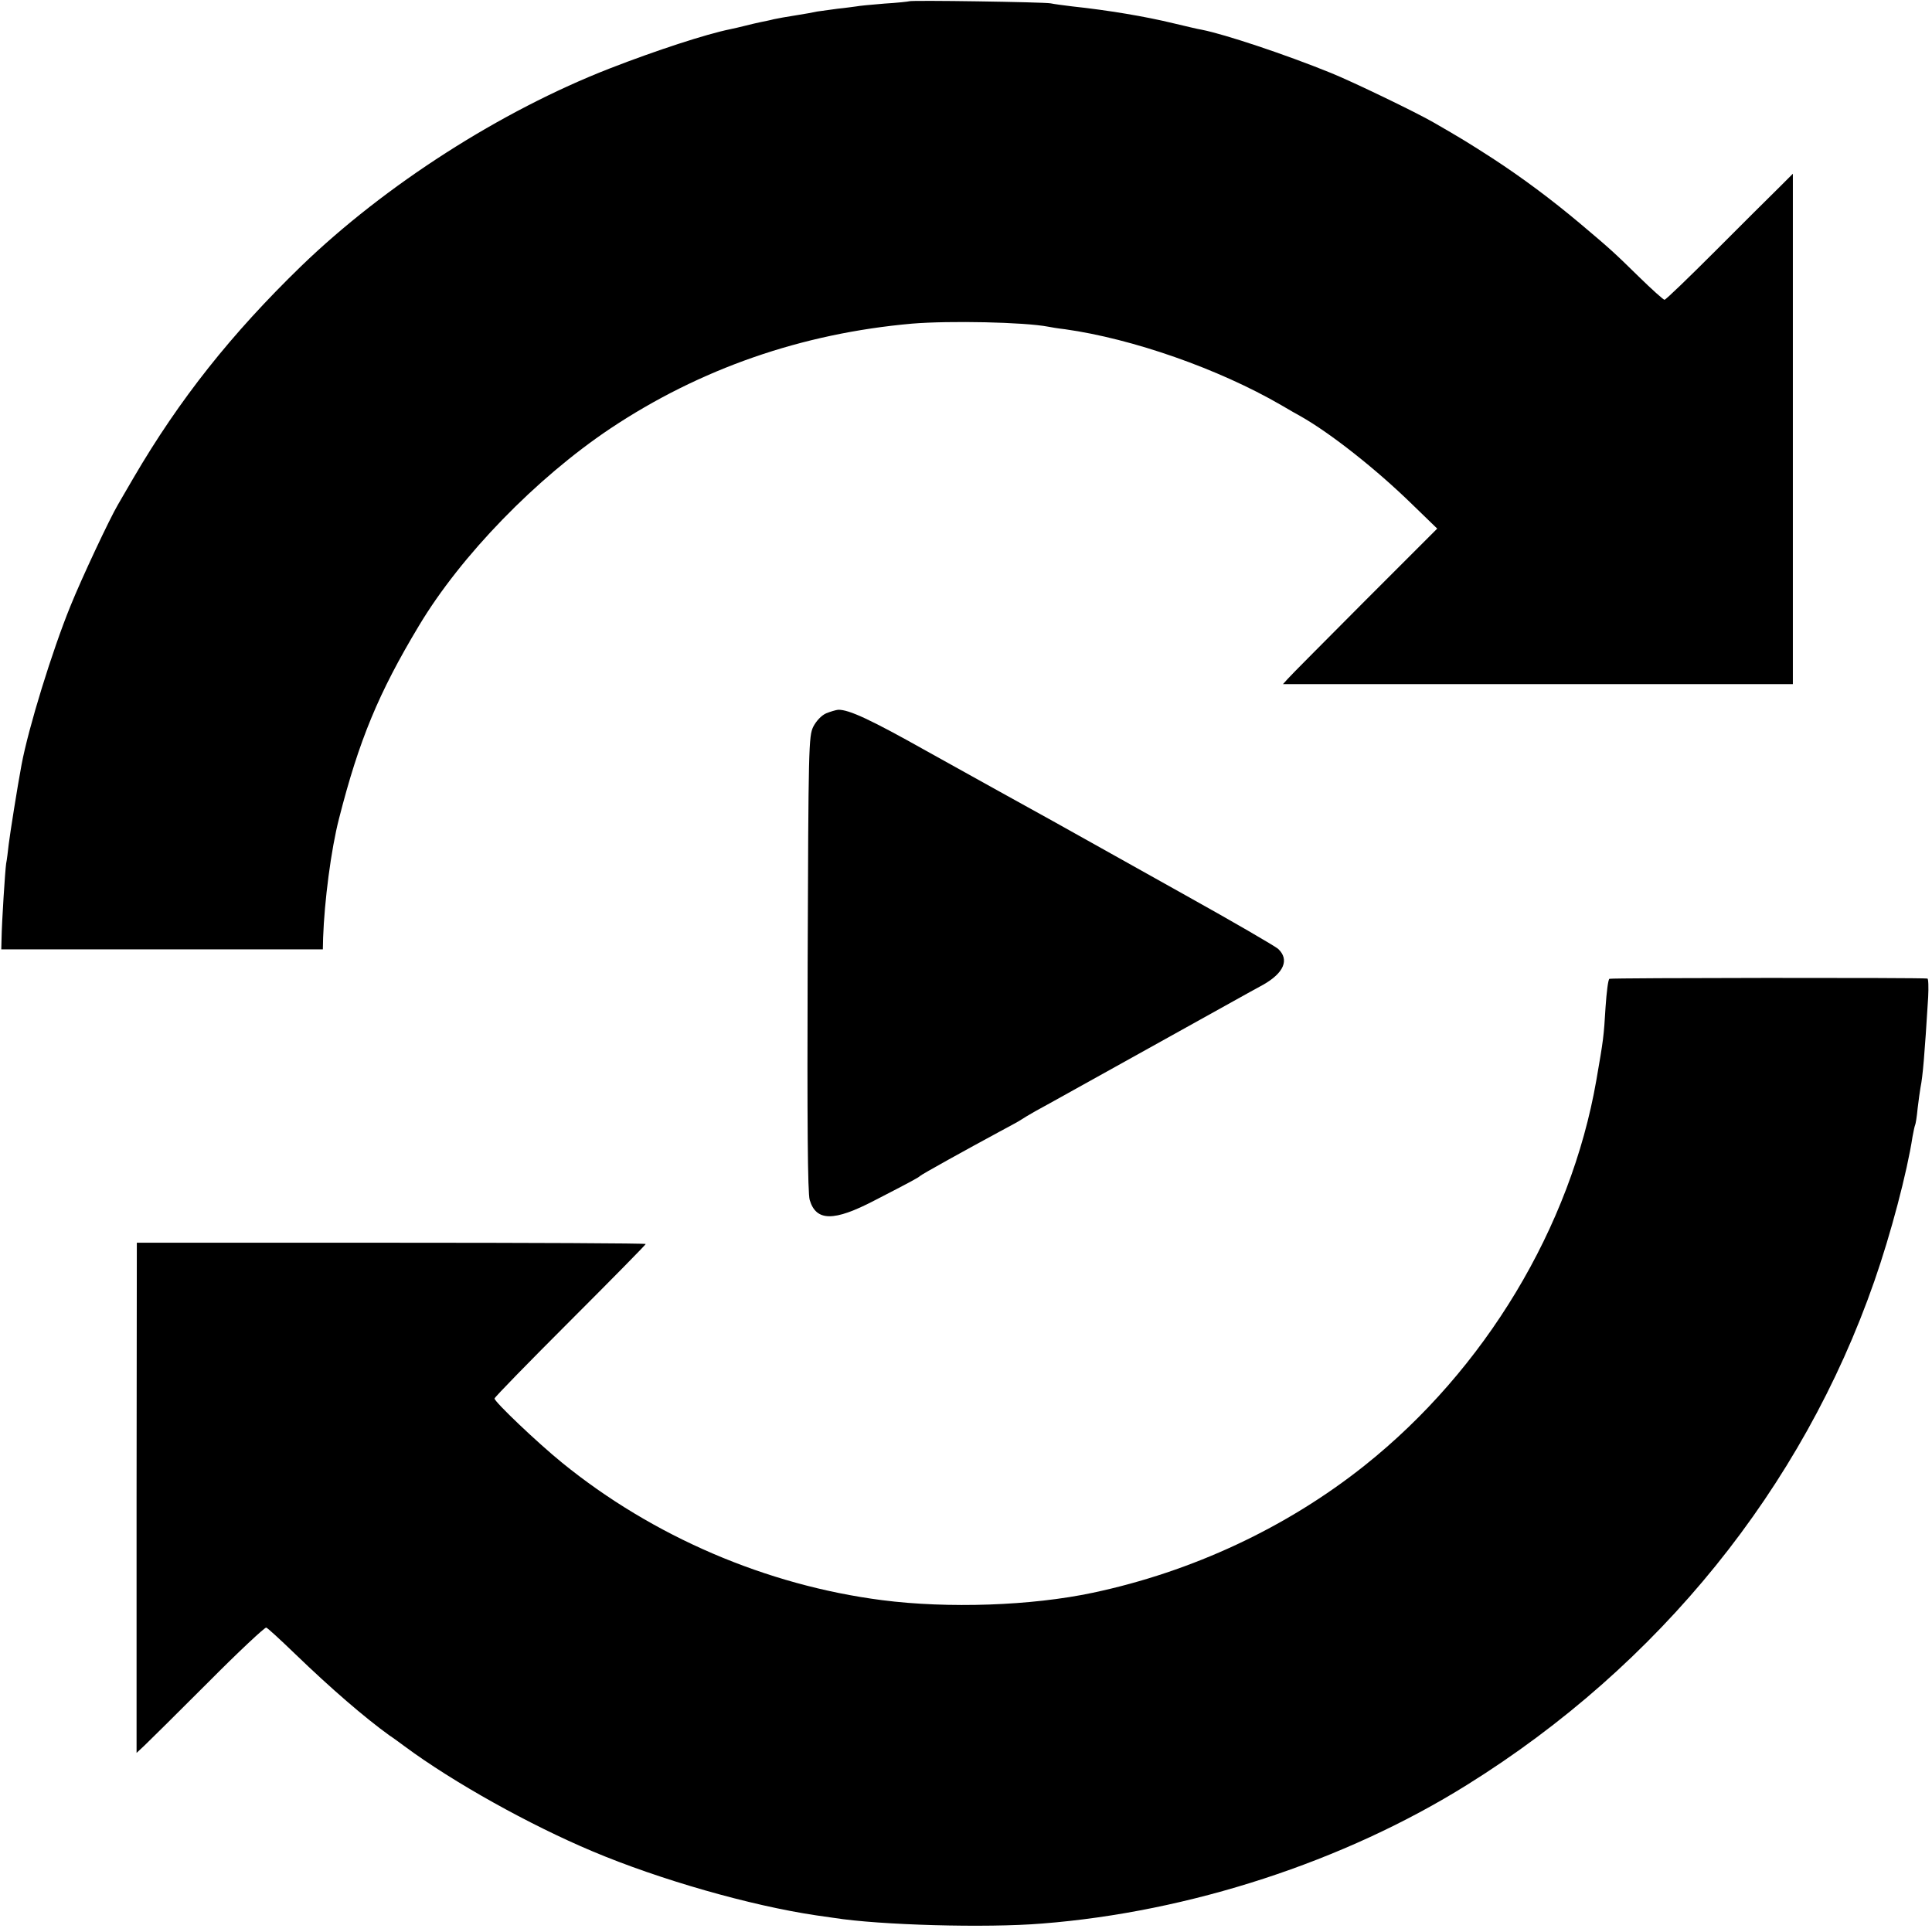
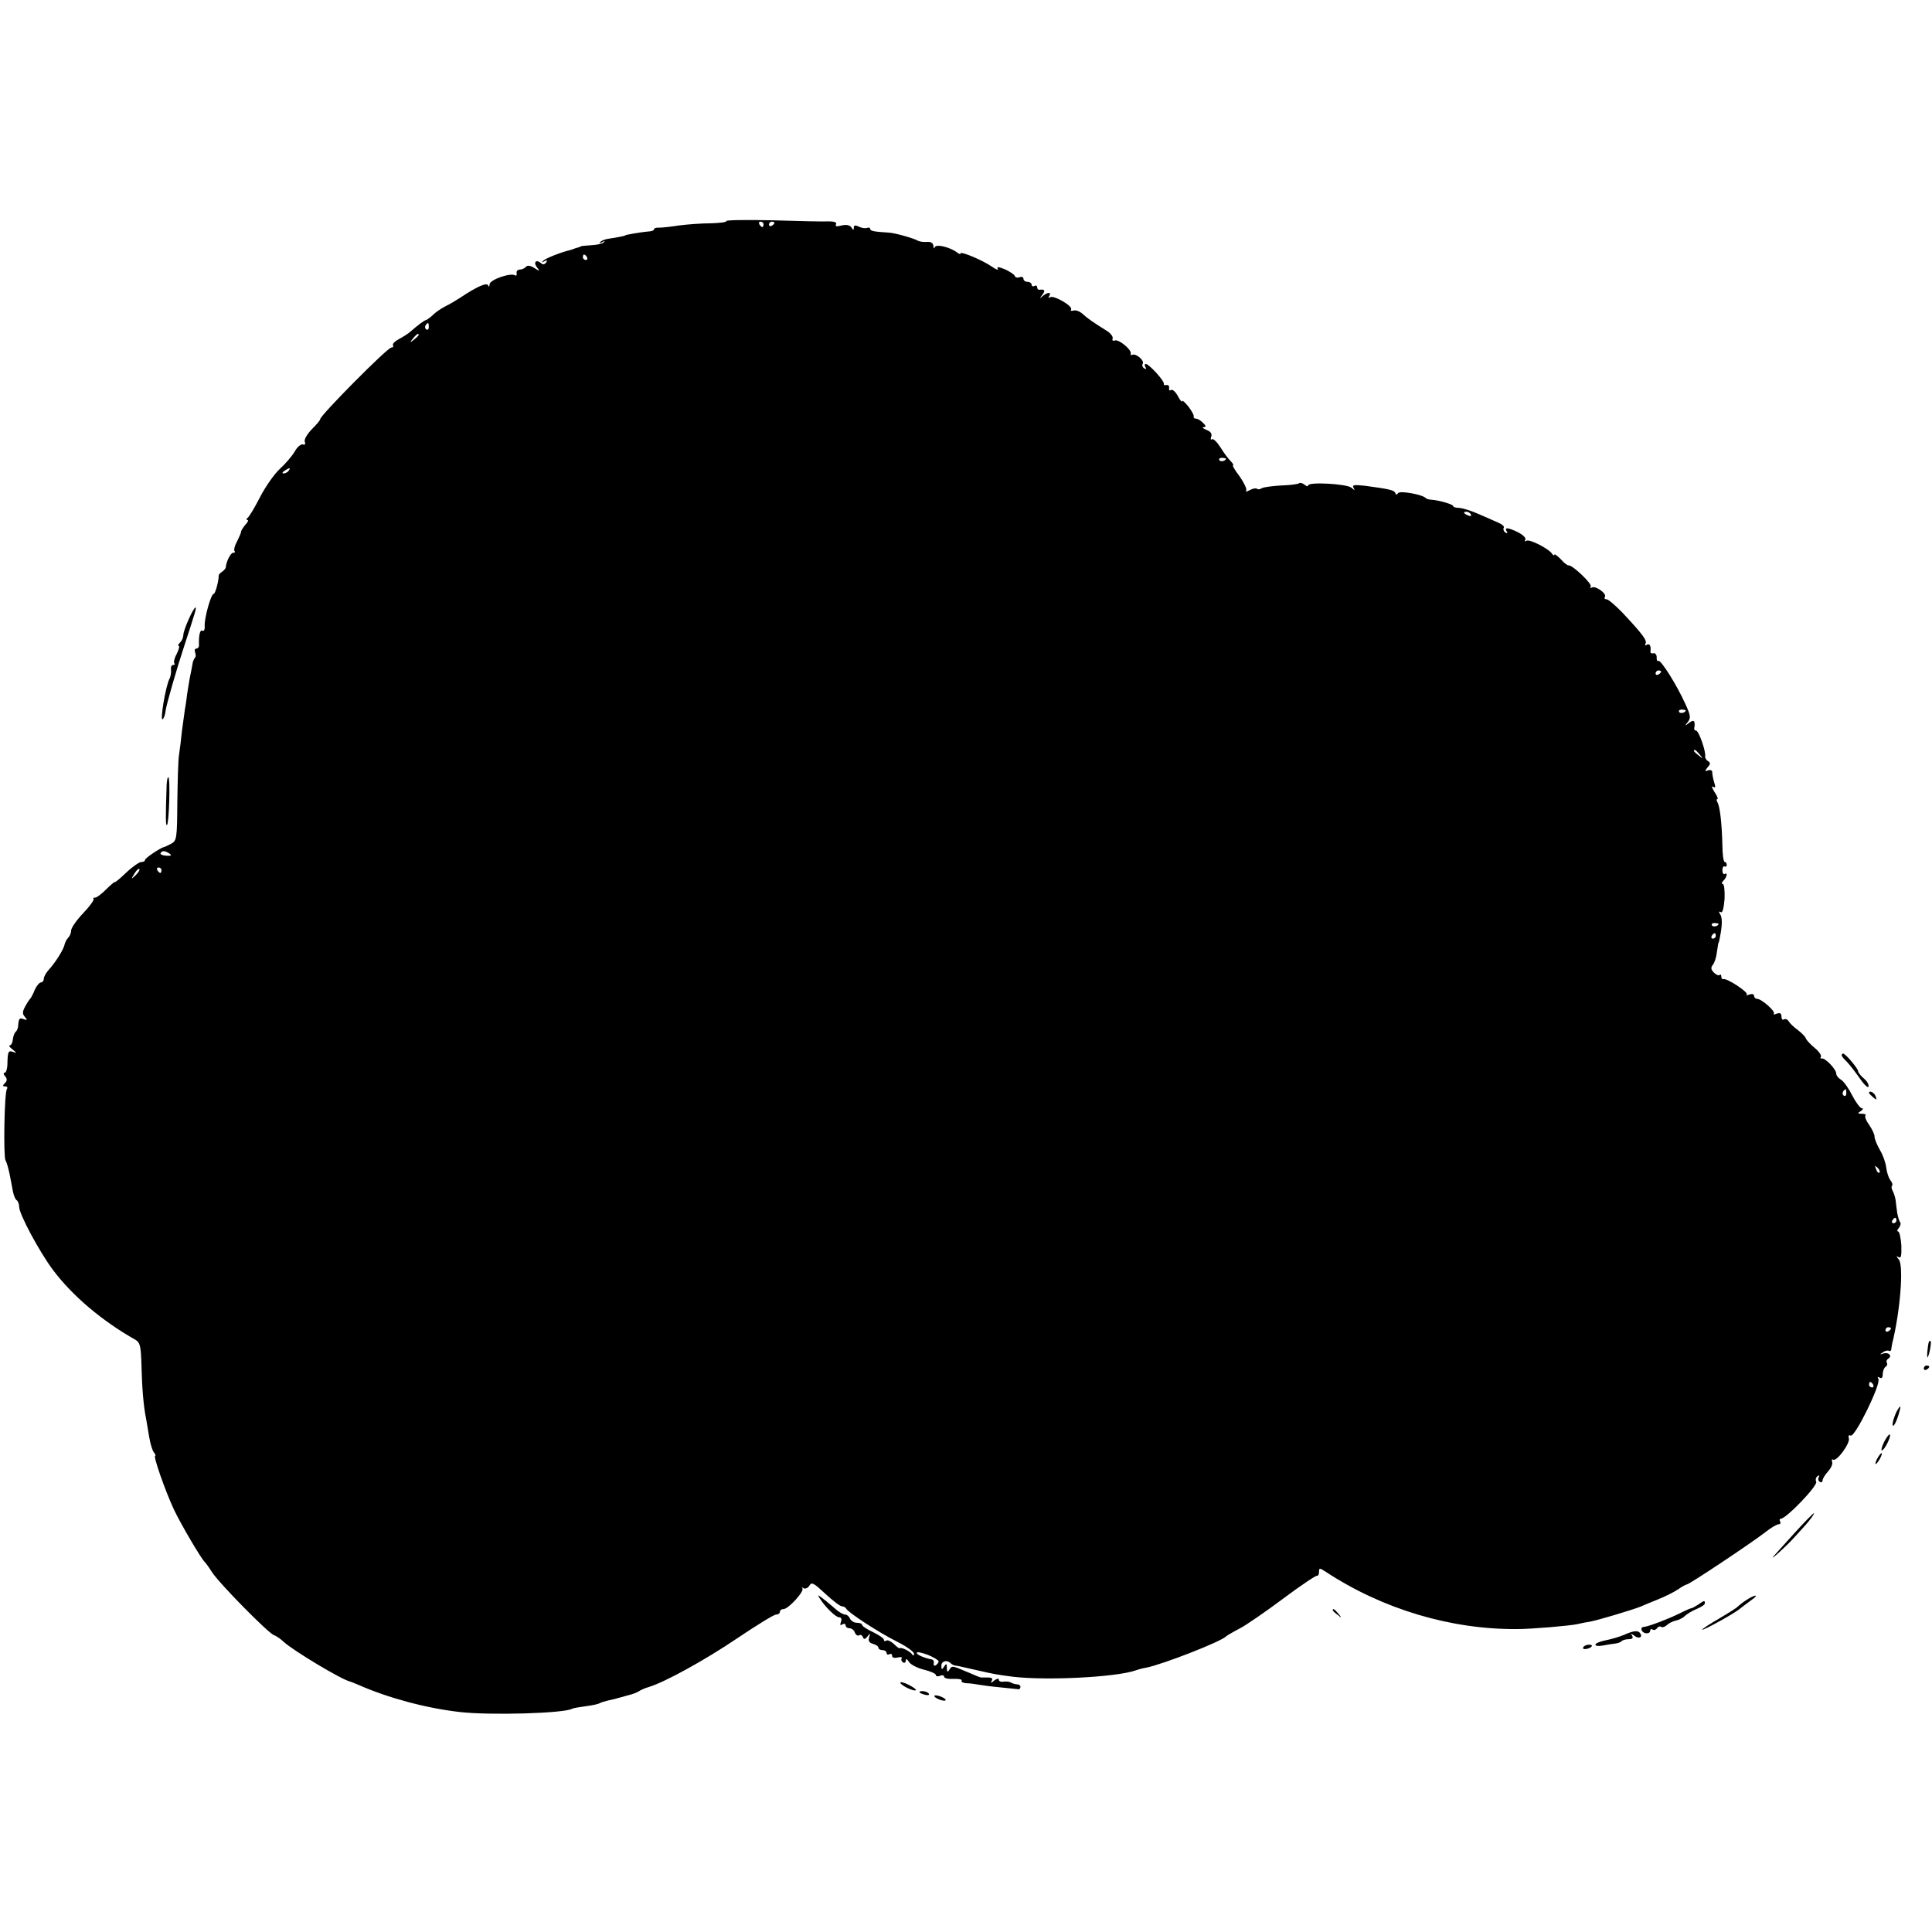
- <svg xmlns="http://www.w3.org/2000/svg" version="1.0" width="754pt" height="754pt" viewBox="0 0 754 754" preserveAspectRatio="xMidYMid meet">
-   <g transform="translate(0,754) scale(0.1,-0.1)" fill="#000000" stroke="none">
-     <path d="M3548 7535 c-2 -1 -45 -6 -96 -9 -51 -4 -101 -9 -110 -11 -9 -1 -42 -6 -73 -9 -31 -4 -67 -9 -80 -11 -13 -3 -51 -10 -84 -15 -33 -5 -71 -12 -85 -15 -14 -4 -36 -8 -50 -11 -14 -3 -41 -9 -60 -14 -19 -5 -46 -11 -60 -14 -94 -19 -290 -83 -470 -153 -426 -166 -877 -455 -1205 -772 -271 -263 -474 -518 -654 -826 -29 -49 -56 -97 -61 -105 -32 -54 -141 -286 -185 -395 -71 -174 -164 -475 -191 -620 -16 -85 -45 -269 -50 -310 -3 -27 -7 -61 -10 -75 -4 -27 -17 -228 -18 -295 l-1 -40 628 0 627 0 1 45 c5 143 31 345 62 465 78 306 154 490 312 753 164 274 458 576 746 769 351 234 748 372 1179 410 146 12 437 6 531 -12 9 -2 39 -7 66 -10 263 -37 598 -154 843 -296 30 -18 64 -37 75 -43 117 -66 297 -208 437 -345 l97 -94 -282 -282 c-155 -156 -291 -292 -301 -304 l-19 -21 995 0 995 0 0 996 0 996 -54 -54 c-30 -29 -141 -140 -246 -245 -106 -106 -196 -193 -201 -193 -4 0 -49 40 -100 90 -98 96 -110 107 -231 209 -111 93 -222 176 -340 253 -90 58 -122 78 -230 140 -67 39 -316 159 -400 193 -177 72 -414 151 -505 169 -14 2 -63 14 -110 25 -111 27 -255 51 -395 66 -33 4 -71 9 -85 12 -26 5 -547 13 -552 8z" />
-     <path d="M3224 4756 c-18 -8 -38 -29 -50 -52 -18 -37 -19 -75 -22 -924 -2 -622 0 -896 8 -923 25 -84 94 -85 253 -2 140 72 171 89 177 95 5 6 184 105 310 173 41 22 80 43 85 47 6 4 30 19 55 33 25 13 225 125 445 247 220 122 420 234 445 247 81 46 103 98 58 140 -13 11 -176 106 -363 210 -187 105 -419 234 -515 288 -96 53 -193 107 -215 119 -22 12 -148 82 -279 155 -219 123 -303 162 -345 161 -9 -1 -30 -7 -47 -14z" />
-     <path d="M6281 3720 c-5 -3 -11 -52 -15 -110 -7 -116 -8 -125 -36 -286 -100 -574 -435 -1130 -905 -1504 -304 -242 -673 -414 -1060 -496 -240 -51 -565 -62 -822 -29 -451 58 -895 248 -1250 537 -96 78 -263 237 -263 250 0 5 133 141 295 303 162 162 295 297 295 300 0 3 -447 5 -993 5 l-993 0 -1 -995 0 -996 30 28 c16 15 128 126 248 246 120 121 223 217 228 215 5 -1 56 -48 113 -103 141 -136 271 -248 368 -318 14 -9 41 -29 60 -43 189 -140 487 -306 732 -409 263 -111 617 -212 873 -250 22 -3 54 -8 70 -10 176 -28 593 -40 812 -22 575 45 1179 242 1658 541 750 467 1309 1159 1590 1966 64 183 128 426 149 564 4 21 8 41 10 45 2 3 7 33 10 66 4 33 9 69 11 80 9 44 16 125 30 353 2 39 1 73 -3 73 -23 4 -1235 3 -1241 -1z" />
+ <svg xmlns="http://www.w3.org/2000/svg" version="1.0" width="706pt" height="706pt" viewBox="0 0 706 706" preserveAspectRatio="xMidYMid meet">
+   <g transform="translate(0,706) scale(0.1,-0.1)" fill="#000000" stroke="none">
+     <path d="M2654 6252 c2 -4 -24 -7 -57 -8 -34 0 -87 -4 -117 -8 -30 -5 -63 -8 -72 -8 -10 1 -18 -2 -18 -6 0 -4 -10 -8 -22 -8 -24 -2 -83 -12 -83 -14 0 -2 -31 -8 -65 -13 -11 -2 -23 -7 -27 -12 -5 -4 -1 -5 7 0 8 5 12 4 7 0 -4 -5 -24 -10 -45 -11 -20 -1 -38 -3 -39 -4 -2 -1 -7 -4 -13 -5 -5 -1 -12 -4 -15 -5 -3 -1 -8 -3 -12 -4 -31 -7 -90 -30 -98 -39 -7 -7 -5 -7 4 -2 10 6 12 4 7 -4 -6 -8 -12 -9 -20 -2 -18 15 -28 1 -13 -17 11 -13 9 -14 -11 -1 -14 9 -25 10 -30 4 -4 -5 -14 -10 -22 -10 -8 0 -14 -6 -12 -13 1 -8 -1 -11 -6 -8 -17 10 -92 -16 -93 -33 0 -9 -3 -11 -5 -4 -5 12 -41 -4 -104 -46 -14 -9 -37 -23 -52 -30 -15 -8 -37 -22 -47 -33 -11 -10 -23 -18 -25 -18 -5 0 -29 -18 -60 -45 -6 -5 -23 -16 -38 -24 -15 -8 -25 -18 -22 -23 3 -4 0 -8 -6 -8 -14 0 -260 -248 -260 -262 0 -4 -14 -20 -31 -37 -17 -18 -29 -38 -25 -46 3 -8 0 -12 -7 -9 -7 2 -21 -9 -30 -26 -10 -17 -35 -46 -56 -65 -20 -19 -52 -65 -71 -102 -19 -37 -39 -71 -45 -75 -5 -4 -6 -8 -1 -8 5 0 2 -8 -7 -17 -8 -10 -16 -21 -16 -26 0 -4 -7 -20 -15 -36 -9 -16 -12 -31 -9 -35 4 -3 1 -6 -5 -6 -9 0 -25 -31 -27 -53 0 -4 -6 -11 -13 -16 -8 -5 -13 -11 -13 -15 1 -16 -12 -66 -18 -66 -10 0 -35 -90 -33 -118 1 -12 -3 -20 -8 -17 -9 6 -14 -16 -13 -52 1 -7 -4 -13 -9 -13 -6 0 -8 -6 -5 -14 3 -8 3 -17 -1 -20 -3 -4 -7 -12 -8 -19 -1 -7 -5 -28 -9 -47 -4 -19 -8 -48 -11 -65 -2 -16 -5 -41 -8 -55 -2 -14 -7 -50 -11 -80 -3 -30 -8 -71 -11 -90 -3 -19 -5 -97 -6 -173 -1 -129 -2 -139 -22 -150 -12 -6 -23 -12 -26 -12 -14 -3 -70 -41 -70 -47 0 -5 -6 -8 -14 -8 -7 0 -32 -17 -55 -39 -22 -21 -41 -37 -41 -34 0 2 -14 -9 -31 -26 -17 -17 -35 -31 -41 -31 -6 0 -9 -2 -6 -5 3 -3 -14 -27 -38 -52 -24 -25 -44 -54 -44 -63 0 -9 -5 -21 -11 -27 -6 -6 -11 -17 -13 -24 -2 -16 -33 -66 -58 -93 -10 -11 -18 -26 -18 -33 0 -7 -5 -13 -10 -13 -6 0 -16 -12 -23 -27 -6 -16 -14 -30 -17 -33 -3 -3 -11 -15 -18 -28 -10 -18 -11 -27 -1 -38 10 -12 9 -13 -5 -8 -15 6 -18 2 -20 -28 -1 -7 -5 -16 -9 -19 -4 -3 -9 -16 -10 -27 -1 -12 -6 -22 -11 -22 -5 0 -1 -7 10 -15 16 -13 16 -14 2 -9 -18 6 -20 3 -21 -48 -1 -16 -5 -28 -10 -28 -5 0 -5 -6 2 -13 8 -10 7 -17 -1 -25 -9 -9 -9 -12 1 -12 7 0 10 -4 6 -10 -9 -14 -13 -243 -5 -260 5 -8 11 -31 15 -50 4 -19 9 -47 12 -63 3 -15 9 -30 14 -33 5 -3 9 -14 9 -24 0 -27 74 -164 123 -230 72 -96 180 -187 302 -256 17 -10 20 -23 22 -95 2 -78 7 -146 17 -194 2 -11 7 -40 11 -65 4 -25 12 -51 17 -57 6 -7 8 -13 5 -13 -8 0 36 -126 68 -195 26 -55 101 -183 115 -195 3 -3 14 -18 24 -34 25 -40 207 -225 227 -231 8 -3 25 -14 36 -25 35 -32 211 -138 243 -145 3 -1 16 -6 30 -12 109 -48 247 -85 369 -99 111 -13 385 -5 412 12 4 2 26 6 49 9 24 3 47 8 51 11 5 3 19 7 31 10 13 3 28 6 33 8 6 2 24 6 40 11 17 4 35 11 40 15 6 4 21 11 35 15 58 17 207 99 325 179 70 47 133 86 141 86 8 0 14 5 14 10 0 6 6 10 13 10 18 0 78 66 69 76 -4 4 -2 4 5 0 6 -3 16 1 21 10 8 14 16 9 58 -30 27 -25 54 -46 61 -46 6 0 13 -4 15 -8 5 -13 118 -87 186 -121 34 -17 62 -37 62 -44 0 -8 -3 -9 -8 -1 -7 10 -39 26 -45 21 -2 -1 -11 6 -21 16 -10 9 -22 15 -27 12 -5 -4 -9 -2 -9 3 0 5 -18 17 -40 28 -22 10 -40 22 -40 27 0 4 -9 7 -19 7 -10 0 -21 7 -25 15 -3 8 -11 15 -18 15 -7 0 -24 10 -38 23 -14 12 -34 29 -45 37 -17 13 -18 13 -10 0 19 -31 59 -70 71 -70 8 0 11 -6 7 -17 -4 -11 -3 -14 5 -9 7 4 12 2 12 -3 0 -6 6 -11 14 -11 8 0 17 -7 20 -16 3 -8 10 -13 15 -10 5 4 12 0 14 -6 4 -10 8 -9 17 2 10 13 11 12 6 -3 -4 -13 0 -20 14 -24 11 -3 20 -9 20 -14 0 -5 7 -9 15 -9 8 0 15 -5 15 -11 0 -5 5 -7 10 -4 6 3 10 1 10 -6 0 -6 8 -9 20 -6 11 3 18 1 15 -3 -3 -5 -1 -11 5 -15 5 -3 10 0 10 7 0 8 4 6 11 -4 5 -10 30 -23 54 -29 25 -6 45 -15 45 -20 0 -5 7 -6 15 -3 8 4 15 2 15 -3 0 -6 16 -9 34 -8 19 1 33 -2 30 -7 -3 -4 5 -8 18 -9 13 0 32 -3 43 -5 11 -2 47 -7 80 -10 33 -3 63 -7 67 -7 3 -1 6 3 7 8 0 6 -5 10 -12 10 -6 0 -16 3 -22 6 -5 4 -18 5 -27 4 -10 -2 -18 1 -18 7 0 6 -7 4 -17 -3 -11 -10 -14 -10 -9 -1 5 8 0 12 -13 12 -12 0 -23 0 -26 0 -3 0 -25 9 -50 20 -57 24 -56 24 -66 8 -6 -10 -9 -8 -9 7 0 17 -2 17 -10 5 -8 -13 -10 -12 -10 3 0 17 20 23 34 9 4 -4 11 -7 14 -8 4 0 34 -6 67 -14 87 -20 85 -19 145 -27 124 -15 379 -2 450 23 8 3 26 8 39 10 60 12 273 95 291 114 3 3 25 16 50 29 25 13 97 63 160 110 63 47 118 84 123 83 4 -1 7 5 7 14 0 15 2 15 25 0 209 -137 458 -211 700 -209 51 0 192 12 219 18 12 3 32 7 46 9 28 5 155 43 185 55 11 5 40 17 65 27 25 10 57 26 72 36 14 10 29 18 32 18 9 0 241 155 287 191 20 16 42 29 49 29 6 0 8 5 5 10 -3 6 -2 10 2 10 20 0 135 120 130 135 -4 8 -1 17 5 21 6 4 8 3 4 -4 -3 -6 -2 -13 4 -17 5 -3 10 -1 10 5 0 6 9 21 20 33 11 12 18 27 15 35 -2 7 -1 11 4 8 13 -8 64 62 57 79 -3 8 0 12 7 9 16 -6 112 190 101 207 -4 8 -3 9 4 5 8 -5 12 0 12 13 0 11 5 23 10 26 6 4 8 10 5 15 -3 5 -1 11 5 15 16 10 2 25 -18 19 -14 -5 -14 -4 -2 4 8 6 18 8 22 6 4 -3 9 0 9 5 1 6 2 14 3 19 30 119 43 287 25 309 -10 12 -10 15 -1 9 9 -5 11 5 10 43 -2 28 -7 51 -12 51 -5 0 -3 6 3 13 6 8 8 17 5 20 -4 4 -8 19 -11 34 -2 15 -5 37 -6 48 -2 12 -7 27 -11 34 -4 7 -5 15 -2 18 3 3 1 12 -6 20 -6 8 -13 28 -15 45 -2 18 -12 47 -23 65 -11 19 -20 41 -20 50 0 8 -9 27 -20 43 -11 15 -17 30 -13 34 3 3 -2 6 -13 6 -16 0 -17 2 -4 10 8 5 10 10 4 10 -6 0 -22 21 -35 46 -13 26 -31 52 -41 58 -10 6 -18 16 -18 23 0 16 -42 59 -53 55 -5 -1 -6 2 -3 6 3 5 -7 20 -23 33 -16 13 -30 29 -32 34 -1 6 -14 19 -28 30 -14 10 -30 25 -34 32 -5 8 -12 11 -18 8 -5 -4 -9 1 -9 10 0 12 -5 15 -17 11 -10 -4 -14 -4 -11 0 8 7 -45 54 -61 54 -6 0 -11 5 -11 11 0 6 -7 8 -17 5 -10 -4 -14 -4 -10 0 7 8 -72 60 -85 56 -5 -1 -8 3 -8 10 0 6 -3 9 -6 5 -4 -3 -13 1 -21 9 -11 11 -12 18 -4 28 6 7 13 28 15 47 3 19 5 34 6 34 1 0 3 9 5 20 9 45 9 71 1 84 -6 9 -5 12 2 8 6 -5 11 12 14 48 1 30 -1 55 -7 55 -5 0 -4 5 3 12 13 13 16 32 4 24 -4 -2 -8 4 -8 14 0 10 4 16 8 14 4 -3 8 0 8 5 0 6 -3 11 -7 11 -5 0 -9 28 -9 63 -2 79 -9 140 -18 155 -4 7 -4 12 0 12 3 0 -1 12 -11 26 -9 15 -12 23 -5 19 9 -6 10 -1 4 16 -4 13 -7 30 -7 37 0 7 -7 10 -15 7 -13 -5 -13 -3 -2 11 11 12 11 17 1 23 -6 4 -11 12 -10 17 4 15 -23 94 -33 94 -4 0 -7 3 -7 8 5 28 -1 34 -18 21 -16 -13 -17 -12 -5 3 11 14 10 24 -9 65 -31 69 -90 163 -99 158 -4 -3 -7 3 -6 13 0 9 -5 16 -11 15 -7 -2 -12 0 -12 5 3 20 -2 32 -13 26 -6 -4 -8 -3 -5 4 7 11 -10 34 -84 113 -26 27 -52 49 -58 49 -7 0 -10 4 -6 9 7 12 -35 42 -48 34 -6 -3 -7 -2 -4 4 6 9 -67 79 -81 77 -4 -1 -17 9 -29 23 -13 13 -23 20 -23 16 0 -4 -4 -3 -8 3 -12 19 -83 55 -94 48 -6 -4 -8 -2 -4 4 3 6 -8 17 -25 26 -38 19 -53 20 -43 4 4 -7 3 -8 -5 -4 -6 4 -9 12 -6 17 4 5 -7 14 -22 20 -15 7 -48 21 -73 32 -25 11 -55 20 -67 21 -13 0 -23 3 -23 7 0 6 -51 21 -80 23 -8 0 -17 3 -20 6 -12 13 -95 28 -101 18 -5 -7 -8 -7 -10 0 -4 11 -22 15 -112 27 -38 4 -47 3 -41 -7 6 -11 5 -11 -8 0 -17 14 -158 22 -158 8 0 -5 -6 -3 -13 3 -8 6 -16 8 -20 5 -3 -3 -32 -7 -65 -8 -32 -2 -64 -6 -71 -10 -7 -5 -15 -5 -18 -2 -3 3 -15 1 -26 -5 -11 -6 -17 -7 -13 -1 3 5 -8 28 -24 51 -17 22 -28 41 -24 41 3 0 -1 7 -9 15 -8 8 -25 30 -37 50 -12 19 -26 33 -31 30 -5 -4 -6 1 -3 9 4 11 -2 19 -17 25 -13 5 -18 10 -11 10 10 1 10 4 -2 16 -8 8 -19 15 -25 15 -6 0 -10 3 -9 8 2 4 -7 20 -19 36 -13 16 -23 25 -23 20 -1 -5 -8 4 -16 19 -8 15 -19 25 -25 22 -5 -4 -8 -1 -7 7 2 7 -3 12 -9 11 -7 -2 -12 1 -10 5 2 10 -54 72 -66 72 -5 0 -5 -5 -1 -12 4 -7 3 -8 -5 -4 -6 4 -9 12 -5 17 7 12 -27 40 -39 32 -4 -2 -6 0 -5 5 4 14 -44 53 -58 48 -7 -3 -11 0 -8 7 2 7 -8 20 -23 29 -51 32 -67 43 -87 61 -11 10 -26 15 -34 12 -7 -2 -11 -1 -8 4 8 12 -63 53 -76 45 -7 -4 -8 -2 -4 4 10 16 -6 15 -24 0 -12 -11 -12 -10 -1 5 12 15 9 21 -11 18 -5 0 -8 4 -8 10 0 5 -4 7 -10 4 -5 -3 -10 -1 -10 4 0 6 -7 11 -15 11 -8 0 -15 5 -15 11 0 6 -6 9 -14 6 -8 -3 -16 -1 -18 5 -2 5 -18 16 -36 24 -22 9 -31 10 -26 2 4 -7 -6 -3 -22 8 -33 23 -114 57 -114 48 0 -4 -6 -2 -12 3 -26 20 -77 32 -82 20 -2 -7 -5 -5 -5 4 -1 11 -9 16 -23 15 -13 -1 -27 1 -33 4 -14 9 -86 29 -107 30 -52 3 -68 6 -68 13 0 5 -6 7 -12 4 -7 -2 -21 0 -30 5 -13 6 -18 5 -18 -4 0 -10 -2 -10 -9 1 -6 9 -18 11 -36 7 -18 -5 -24 -3 -20 4 4 7 -5 11 -27 11 -18 -1 -111 1 -206 4 -95 2 -171 1 -168 -3z m136 -12 c0 -5 -2 -10 -4 -10 -3 0 -8 5 -11 10 -3 6 -1 10 4 10 6 0 11 -4 11 -10z m40 6 c0 -3 -4 -8 -10 -11 -5 -3 -10 -1 -10 4 0 6 5 11 10 11 6 0 10 -2 10 -4z m-685 -126 c3 -5 1 -10 -4 -10 -6 0 -11 5 -11 10 0 6 2 10 4 10 3 0 8 -4 11 -10z m-578 -255 c0 -8 -4 -12 -9 -9 -5 3 -6 10 -3 15 9 13 12 11 12 -6z m-37 -29 c0 -2 -8 -10 -17 -17 -16 -13 -17 -12 -4 4 13 16 21 21 21 13z m2950 -452 c0 -8 -19 -13 -24 -6 -3 5 1 9 9 9 8 0 15 -2 15 -3z m-3425 -44 c-3 -5 -12 -10 -18 -10 -7 0 -6 4 3 10 19 12 23 12 15 0z m4320 -160 c3 -6 -1 -7 -9 -4 -18 7 -21 14 -7 14 6 0 13 -4 16 -10z m695 -574 c0 -3 -4 -8 -10 -11 -5 -3 -10 -1 -10 4 0 6 5 11 10 11 6 0 10 -2 10 -4z m90 -142 c0 -8 -19 -13 -24 -6 -3 5 1 9 9 9 8 0 15 -2 15 -3z m51 -161 c13 -16 12 -17 -3 -4 -10 7 -18 15 -18 17 0 8 8 3 21 -13z m-5592 -362 c10 -7 7 -9 -12 -8 -14 1 -23 5 -20 10 6 9 15 9 32 -2z m-123 -79 c-17 -16 -18 -16 -5 5 7 12 15 20 18 17 3 -2 -3 -12 -13 -22z m94 18 c0 -5 -2 -10 -4 -10 -3 0 -8 5 -11 10 -3 6 -1 10 4 10 6 0 11 -4 11 -10z m5690 -196 c0 -8 -19 -13 -24 -6 -3 5 1 9 9 9 8 0 15 -2 15 -3z m-10 -44 c0 -5 -5 -10 -11 -10 -5 0 -7 5 -4 10 3 6 8 10 11 10 2 0 4 -4 4 -10z m477 -575 c0 -8 -4 -12 -9 -9 -5 3 -6 10 -3 15 9 13 12 11 12 -6z m121 -290 c-3 -3 -9 2 -12 12 -6 14 -5 15 5 6 7 -7 10 -15 7 -18z m62 -175 c0 -5 -5 -10 -11 -10 -5 0 -7 5 -4 10 3 6 8 10 11 10 2 0 4 -4 4 -10z m-20 -394 c0 -3 -4 -8 -10 -11 -5 -3 -10 -1 -10 4 0 6 5 11 10 11 6 0 10 -2 10 -4z m-65 -206 c3 -5 1 -10 -4 -10 -6 0 -11 5 -11 10 0 6 2 10 4 10 3 0 8 -4 11 -10z m-3415 -1011 c0 -4 -5 -11 -10 -14 -6 -4 -9 -1 -8 6 2 7 -1 14 -7 15 -27 5 -55 17 -55 24 0 5 18 1 40 -7 22 -9 40 -20 40 -24z" />
+     <path d="M690 4798 c-11 -24 -20 -50 -20 -58 0 -9 -5 -21 -12 -28 -7 -7 -9 -12 -5 -12 4 0 1 -13 -7 -29 -9 -16 -12 -31 -9 -35 4 -3 1 -6 -4 -6 -6 0 -10 -8 -8 -17 1 -10 -1 -25 -6 -34 -14 -28 -36 -158 -24 -147 4 4 9 18 10 30 3 24 41 155 70 243 39 119 44 135 39 135 -3 0 -14 -19 -24 -42z" />
+     <path d="M609 4193 c-4 -117 -4 -151 1 -148 8 5 13 175 5 175 -3 0 -5 -12 -6 -27z" />
+     <path d="M6730 3204 c0 -4 8 -14 18 -23 9 -9 30 -36 47 -60 16 -24 31 -38 33 -32 2 7 -5 20 -17 30 -12 10 -21 22 -21 27 -1 10 -46 64 -55 64 -3 0 -5 -3 -5 -6z" />
+     <path d="M6830 3066 c0 -2 7 -9 15 -16 13 -11 14 -10 9 4 -5 14 -24 23 -24 12z" />
+     <path d="M7049 2158 c-5 -15 -9 -61 -5 -58 6 7 16 60 10 60 -2 0 -4 -1 -5 -2z" />
+     <path d="M7030 2059 c0 -5 5 -7 10 -4 6 3 10 8 10 11 0 2 -4 4 -10 4 -5 0 -10 -5 -10 -11z" />
+     <path d="M6936 1911 c-13 -20 -25 -61 -18 -61 4 0 12 16 18 35 11 34 11 44 0 26z" />
+     <path d="M6885 1791 c-8 -17 -12 -31 -8 -31 9 0 35 52 29 58 -3 2 -12 -10 -21 -27z" />
+     <path d="M6860 1730 c-6 -11 -8 -20 -6 -20 3 0 10 9 16 20 6 11 8 20 6 20 -3 0 -10 -9 -16 -20z" />
+     <path d="M6554 1454 c-38 -42 -71 -79 -74 -82 -14 -18 48 38 74 67 17 19 36 39 41 45 20 22 37 46 33 46 -3 0 -36 -34 -74 -76z" />
+     <path d="M6380 1212 c-14 -9 -27 -20 -30 -23 -3 -4 -33 -23 -67 -43 -35 -20 -63 -39 -63 -41 0 -6 120 60 139 77 9 7 27 21 41 31 32 22 13 21 -20 -1z" />
+     <path d="M6205 1196 c-11 -7 -22 -13 -25 -13 -3 0 -23 -9 -45 -20 -38 -19 -112 -47 -127 -48 -16 0 -11 -20 5 -23 9 -2 17 2 17 8 0 6 4 9 9 5 5 -3 12 -1 16 5 4 6 10 8 15 5 5 -3 14 0 22 7 7 7 22 14 32 16 10 2 25 9 32 16 7 7 26 19 43 26 17 7 31 16 31 21 0 12 -2 11 -25 -5z" />
+     <path d="M4870 1176 c0 -2 8 -10 18 -17 15 -13 16 -12 3 4 -13 16 -21 21 -21 13z" />
+     <path d="M5935 1086 c-16 -7 -47 -16 -67 -20 -21 -4 -38 -11 -38 -16 0 -5 12 -6 28 -3 15 3 35 6 44 7 10 1 21 5 24 9 4 4 16 7 26 7 13 0 17 4 12 13 -6 9 -5 9 8 0 15 -13 32 -7 22 8 -7 12 -23 11 -59 -5z" />
+     <path d="M5786 1041 c-4 -5 1 -8 9 -7 21 3 31 16 12 16 -9 0 -18 -4 -21 -9z" />
+     <path d="M3290 911 c0 -9 51 -34 57 -27 2 2 -10 11 -26 19 -17 9 -31 12 -31 8z" />
+     <path d="M3360 876 c0 -2 9 -6 20 -9 11 -3 18 -1 14 4 -5 9 -34 13 -34 5z" />
+     <path d="M3415 860 c3 -4 14 -10 25 -13 11 -3 18 -2 15 3 -3 4 -14 10 -25 13 -11 3 -18 2 -15 -3z" />
  </g>
</svg>
